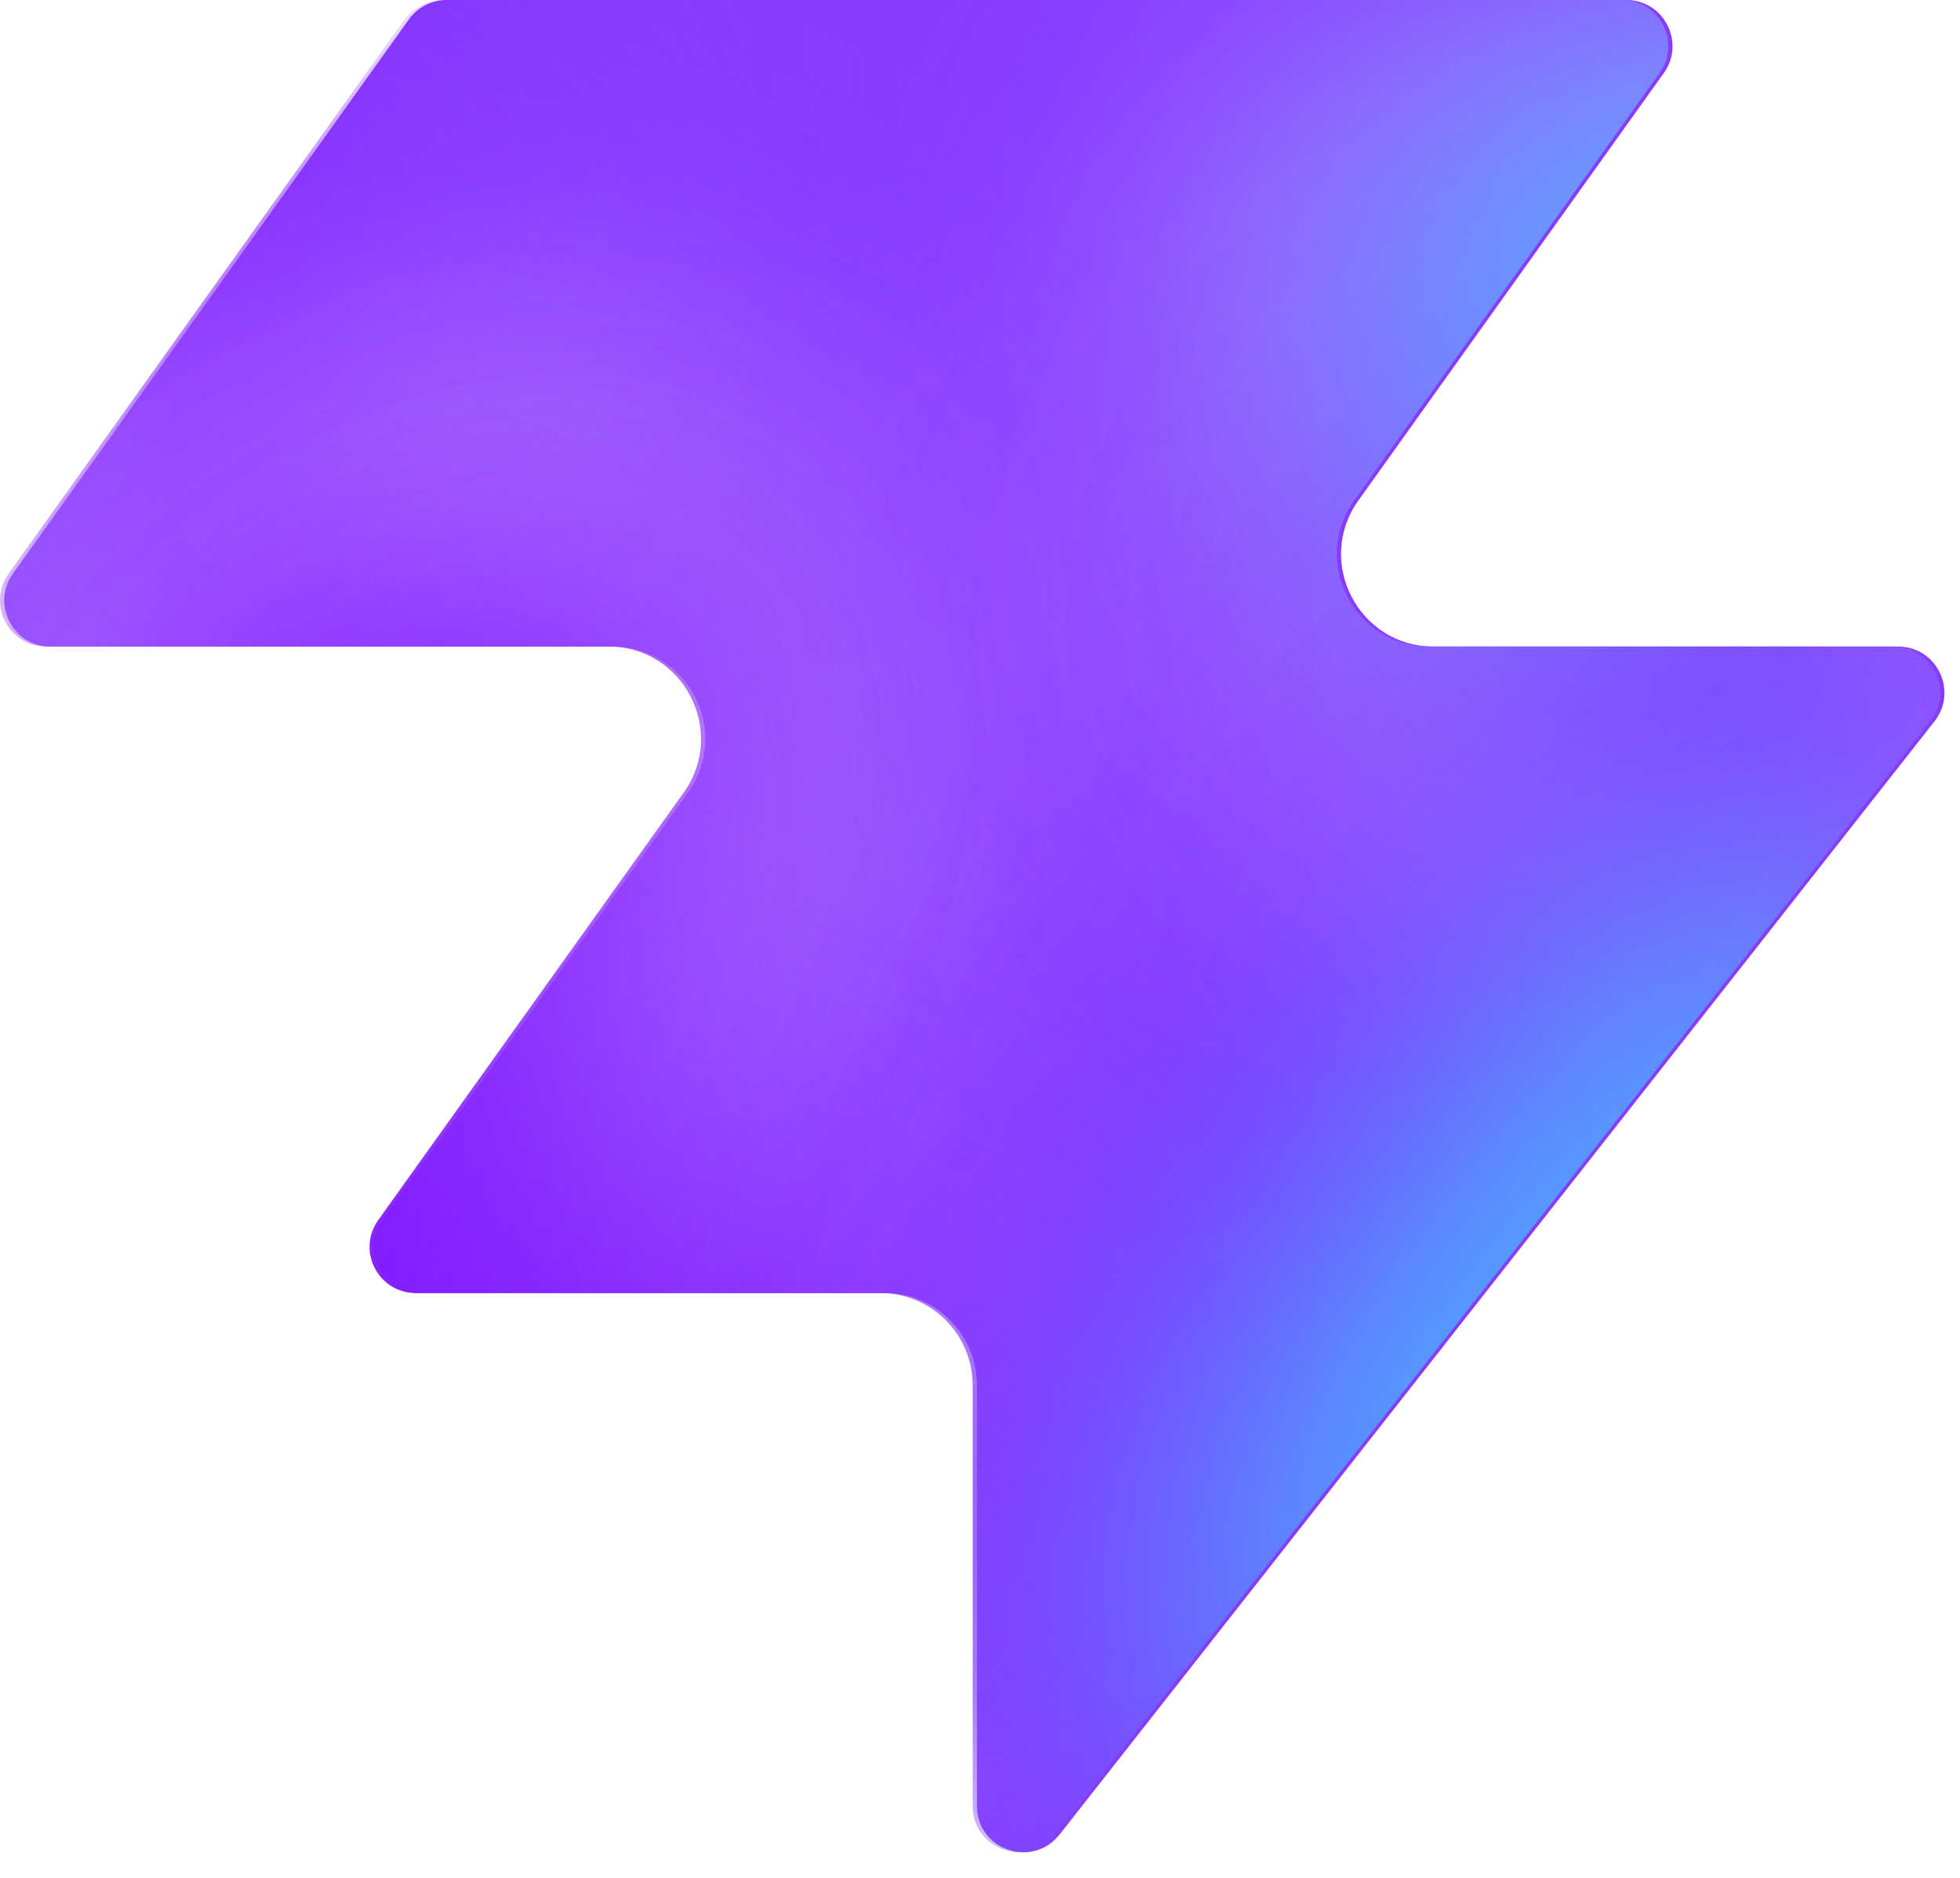
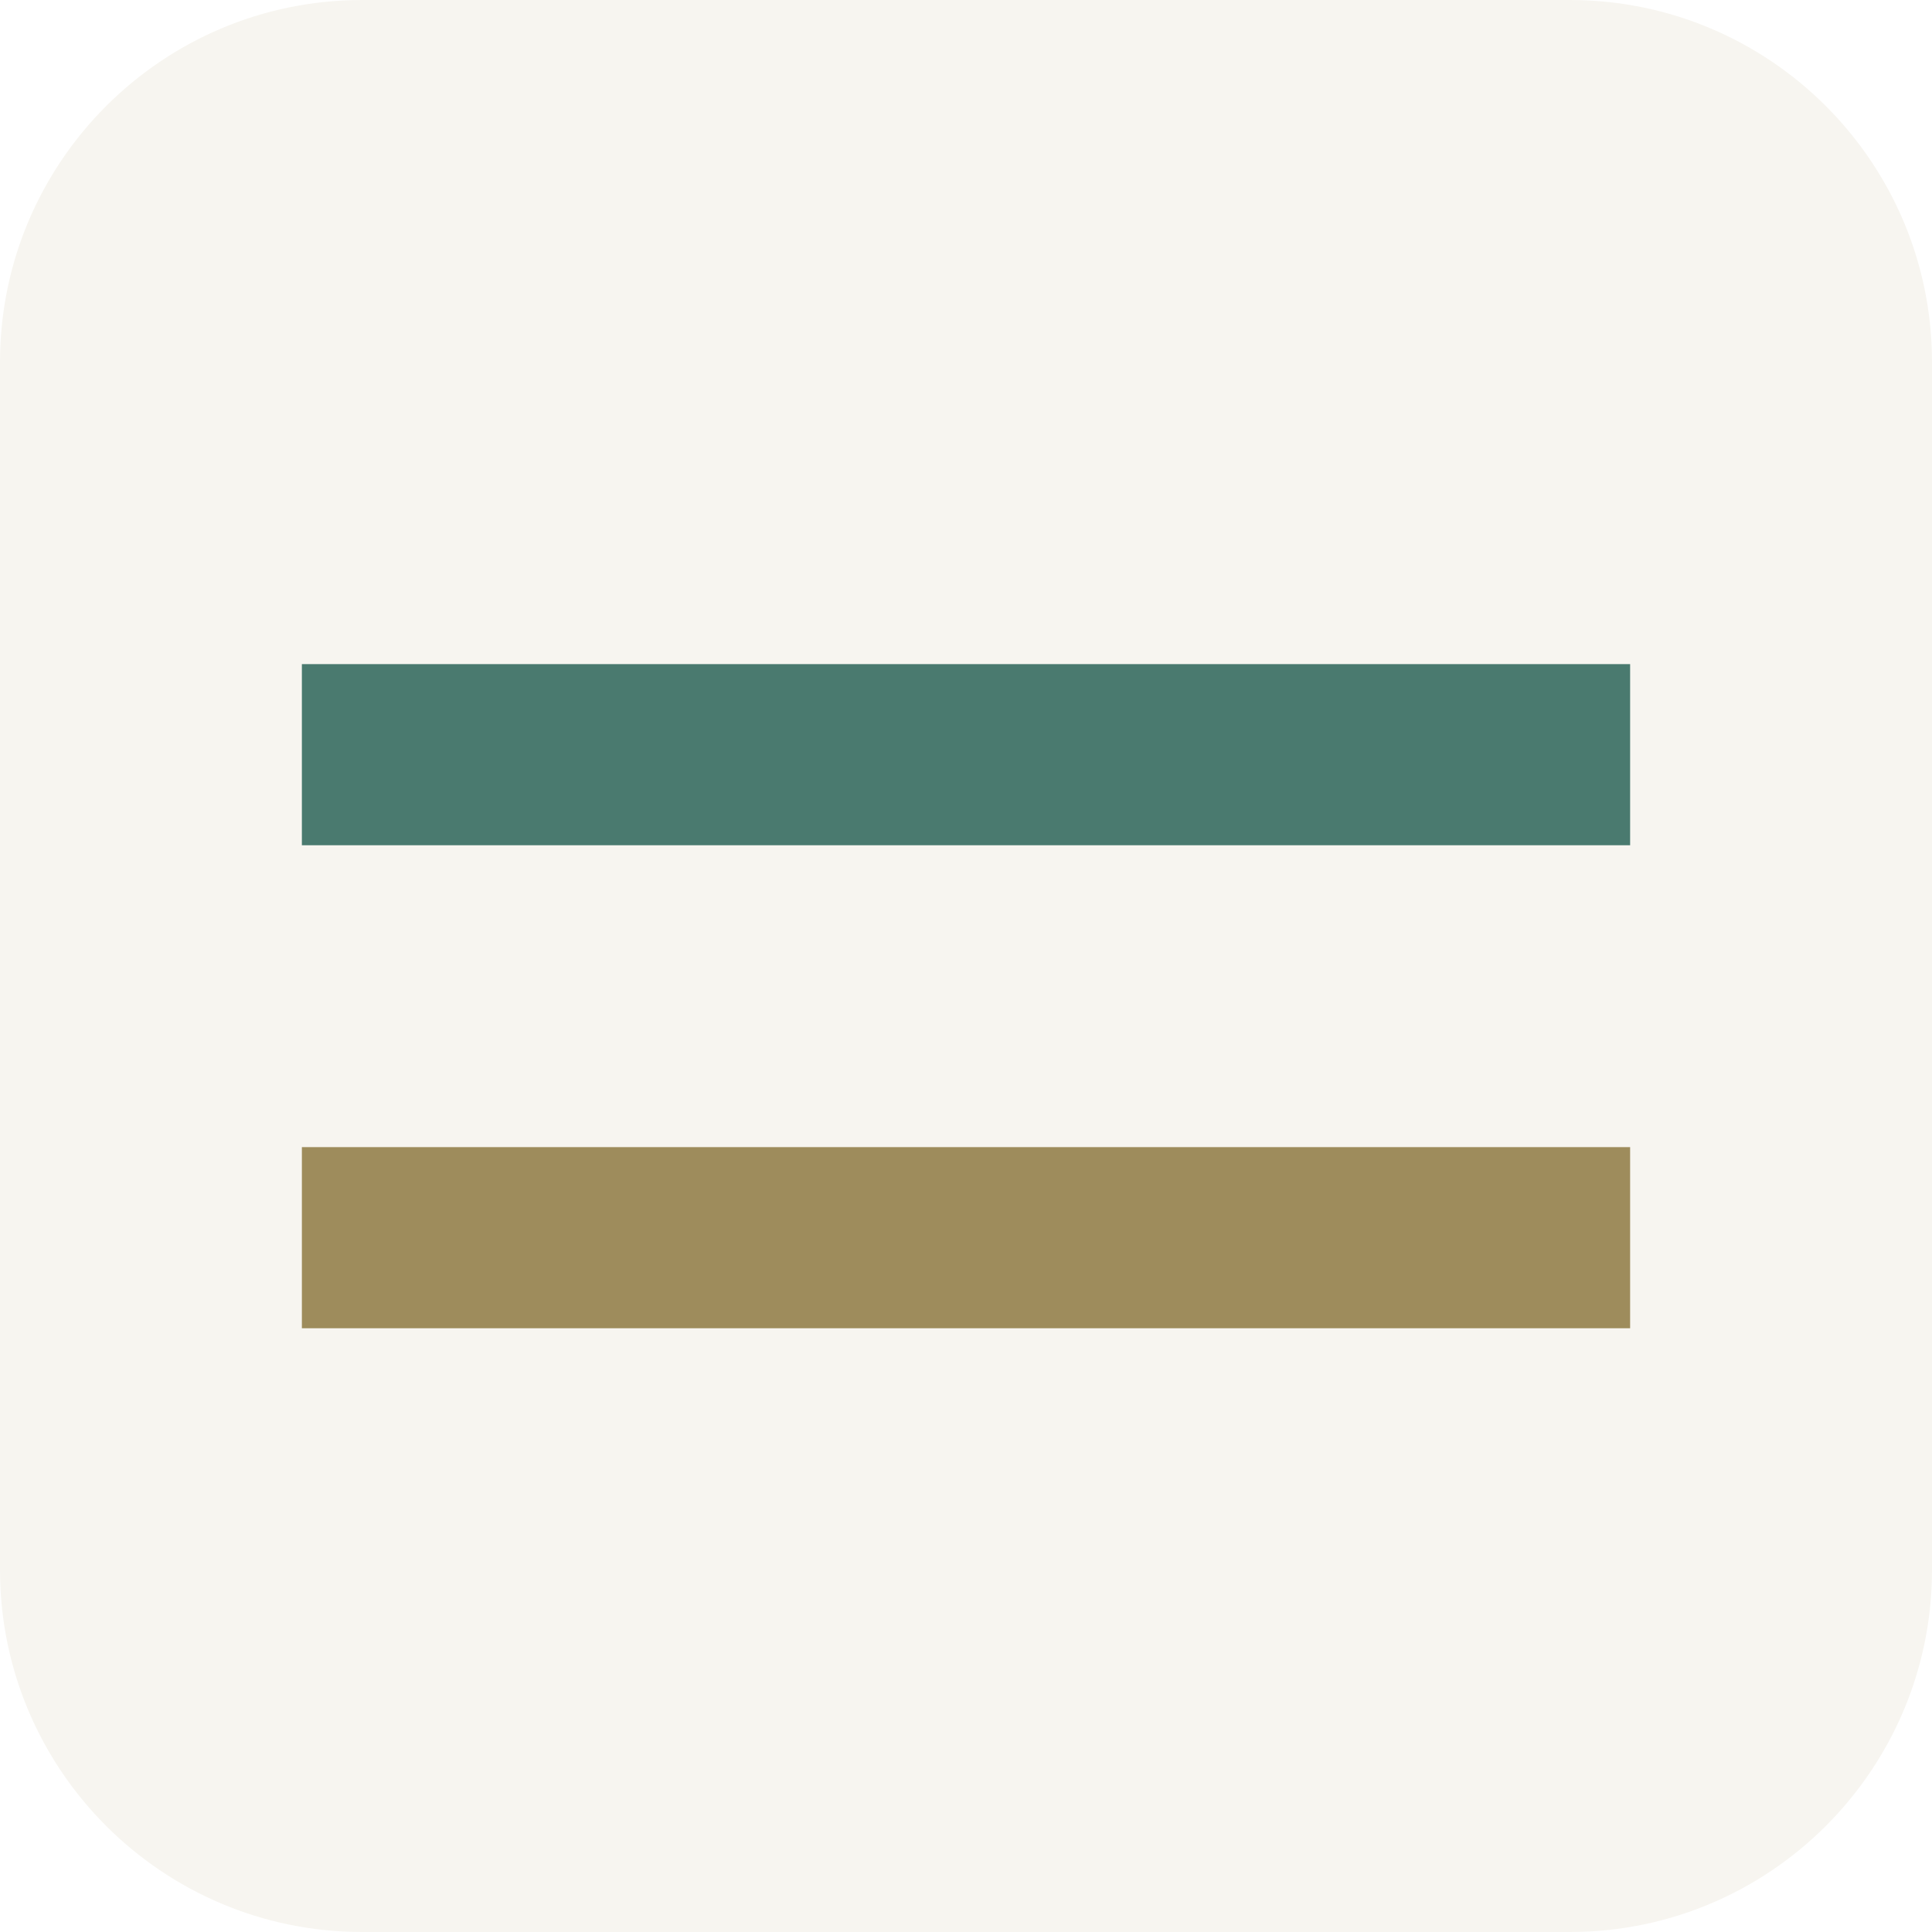
- <svg xmlns="http://www.w3.org/2000/svg" width="48" height="46" fill="none" viewBox="0 0 48 46">
-   <path fill="#863bff" d="M25.946 44.938c-.664.845-2.021.375-2.021-.698V33.937a2.26 2.26 0 0 0-2.262-2.262H10.287c-.92 0-1.456-1.04-.92-1.788l7.48-10.471c1.07-1.497 0-3.578-1.842-3.578H1.237c-.92 0-1.456-1.04-.92-1.788L10.013.474c.214-.297.556-.474.92-.474h28.894c.92 0 1.456 1.04.92 1.788l-7.48 10.471c-1.07 1.498 0 3.579 1.842 3.579h11.377c.943 0 1.473 1.088.89 1.83L25.947 44.94z" style="fill:#863bff;fill:color(display-p3 .525 .23 1);fill-opacity:1" />
-   <mask id="a" width="48" height="46" x="0" y="0" maskUnits="userSpaceOnUse" style="mask-type:alpha">
-     <path fill="#000" d="M25.842 44.938c-.664.844-2.021.375-2.021-.698V33.937a2.26 2.26 0 0 0-2.262-2.262H10.183c-.92 0-1.456-1.04-.92-1.788l7.48-10.471c1.07-1.498 0-3.579-1.842-3.579H1.133c-.92 0-1.456-1.04-.92-1.787L9.91.473c.214-.297.556-.474.92-.474h28.894c.92 0 1.456 1.04.92 1.788l-7.48 10.471c-1.07 1.498 0 3.578 1.842 3.578h11.377c.943 0 1.473 1.088.89 1.832L25.843 44.94z" style="fill:#000;fill-opacity:1" />
-   </mask>
-   <g mask="url(#a)">
-     <g filter="url(#b)">
-       <ellipse cx="5.508" cy="14.704" fill="#ede6ff" rx="5.508" ry="14.704" style="fill:#ede6ff;fill:color(display-p3 .927 .903 1);fill-opacity:1" transform="matrix(.00324 1 1 -.00324 -4.47 31.516)" />
-     </g>
-     <g filter="url(#c)">
-       <ellipse cx="10.399" cy="29.851" fill="#ede6ff" rx="10.399" ry="29.851" style="fill:#ede6ff;fill:color(display-p3 .927 .903 1);fill-opacity:1" transform="matrix(.00324 1 1 -.00324 -39.328 7.883)" />
-     </g>
-     <g filter="url(#d)">
-       <ellipse cx="5.508" cy="30.487" fill="#7e14ff" rx="5.508" ry="30.487" style="fill:#7e14ff;fill:color(display-p3 .492 .077 1);fill-opacity:1" transform="rotate(89.814 -25.913 -14.639)scale(1 -1)" />
-     </g>
-     <g filter="url(#e)">
-       <ellipse cx="5.508" cy="30.599" fill="#7e14ff" rx="5.508" ry="30.599" style="fill:#7e14ff;fill:color(display-p3 .492 .077 1);fill-opacity:1" transform="rotate(89.814 -32.644 -3.334)scale(1 -1)" />
-     </g>
-     <g filter="url(#f)">
-       <ellipse cx="5.508" cy="30.599" fill="#7e14ff" rx="5.508" ry="30.599" style="fill:#7e14ff;fill:color(display-p3 .492 .077 1);fill-opacity:1" transform="matrix(.00324 1 1 -.00324 -34.34 30.47)" />
-     </g>
-     <g filter="url(#g)">
-       <ellipse cx="14.072" cy="22.078" fill="#ede6ff" rx="14.072" ry="22.078" style="fill:#ede6ff;fill:color(display-p3 .927 .903 1);fill-opacity:1" transform="rotate(93.35 24.506 48.493)scale(-1 1)" />
-     </g>
-     <g filter="url(#h)">
-       <ellipse cx="3.47" cy="21.501" fill="#7e14ff" rx="3.47" ry="21.501" style="fill:#7e14ff;fill:color(display-p3 .492 .077 1);fill-opacity:1" transform="rotate(89.009 28.708 47.59)scale(-1 1)" />
-     </g>
-     <g filter="url(#i)">
-       <ellipse cx="3.47" cy="21.501" fill="#7e14ff" rx="3.47" ry="21.501" style="fill:#7e14ff;fill:color(display-p3 .492 .077 1);fill-opacity:1" transform="rotate(89.009 28.708 47.59)scale(-1 1)" />
-     </g>
-     <g filter="url(#j)">
-       <ellipse cx=".387" cy="8.972" fill="#7e14ff" rx="4.407" ry="29.108" style="fill:#7e14ff;fill:color(display-p3 .492 .077 1);fill-opacity:1" transform="rotate(39.51 .387 8.972)" />
-     </g>
-     <g filter="url(#k)">
-       <ellipse cx="47.523" cy="-6.092" fill="#7e14ff" rx="4.407" ry="29.108" style="fill:#7e14ff;fill:color(display-p3 .492 .077 1);fill-opacity:1" transform="rotate(37.892 47.523 -6.092)" />
-     </g>
-     <g filter="url(#l)">
-       <ellipse cx="41.412" cy="6.333" fill="#47bfff" rx="5.971" ry="9.665" style="fill:#47bfff;fill:color(display-p3 .28 .748 1);fill-opacity:1" transform="rotate(37.892 41.412 6.333)" />
-     </g>
-     <g filter="url(#m)">
-       <ellipse cx="-1.879" cy="38.332" fill="#7e14ff" rx="4.407" ry="29.108" style="fill:#7e14ff;fill:color(display-p3 .492 .077 1);fill-opacity:1" transform="rotate(37.892 -1.88 38.332)" />
-     </g>
-     <g filter="url(#n)">
-       <ellipse cx="-1.879" cy="38.332" fill="#7e14ff" rx="4.407" ry="29.108" style="fill:#7e14ff;fill:color(display-p3 .492 .077 1);fill-opacity:1" transform="rotate(37.892 -1.88 38.332)" />
-     </g>
-     <g filter="url(#o)">
-       <ellipse cx="35.651" cy="29.907" fill="#7e14ff" rx="4.407" ry="29.108" style="fill:#7e14ff;fill:color(display-p3 .492 .077 1);fill-opacity:1" transform="rotate(37.892 35.651 29.907)" />
-     </g>
-     <g filter="url(#p)">
-       <ellipse cx="38.418" cy="32.4" fill="#47bfff" rx="5.971" ry="15.297" style="fill:#47bfff;fill:color(display-p3 .28 .748 1);fill-opacity:1" transform="rotate(37.892 38.418 32.4)" />
-     </g>
-   </g>
-   <defs>
-     <filter id="b" width="60.045" height="41.654" x="-19.77" y="16.149" color-interpolation-filters="sRGB" filterUnits="userSpaceOnUse">
-       <feFlood flood-opacity="0" result="BackgroundImageFix" />
-       <feBlend in="SourceGraphic" in2="BackgroundImageFix" result="shape" />
-       <feGaussianBlur result="effect1_foregroundBlur_2002_17158" stdDeviation="7.659" />
-     </filter>
-     <filter id="c" width="90.34" height="51.437" x="-54.613" y="-7.533" color-interpolation-filters="sRGB" filterUnits="userSpaceOnUse">
-       <feFlood flood-opacity="0" result="BackgroundImageFix" />
-       <feBlend in="SourceGraphic" in2="BackgroundImageFix" result="shape" />
-       <feGaussianBlur result="effect1_foregroundBlur_2002_17158" stdDeviation="7.659" />
-     </filter>
-     <filter id="d" width="79.355" height="29.4" x="-49.64" y="2.03" color-interpolation-filters="sRGB" filterUnits="userSpaceOnUse">
-       <feFlood flood-opacity="0" result="BackgroundImageFix" />
-       <feBlend in="SourceGraphic" in2="BackgroundImageFix" result="shape" />
-       <feGaussianBlur result="effect1_foregroundBlur_2002_17158" stdDeviation="4.596" />
-     </filter>
-     <filter id="e" width="79.579" height="29.4" x="-45.045" y="20.029" color-interpolation-filters="sRGB" filterUnits="userSpaceOnUse">
-       <feFlood flood-opacity="0" result="BackgroundImageFix" />
-       <feBlend in="SourceGraphic" in2="BackgroundImageFix" result="shape" />
-       <feGaussianBlur result="effect1_foregroundBlur_2002_17158" stdDeviation="4.596" />
-     </filter>
-     <filter id="f" width="79.579" height="29.4" x="-43.513" y="21.178" color-interpolation-filters="sRGB" filterUnits="userSpaceOnUse">
-       <feFlood flood-opacity="0" result="BackgroundImageFix" />
-       <feBlend in="SourceGraphic" in2="BackgroundImageFix" result="shape" />
-       <feGaussianBlur result="effect1_foregroundBlur_2002_17158" stdDeviation="4.596" />
-     </filter>
-     <filter id="g" width="74.749" height="58.852" x="15.756" y="-17.901" color-interpolation-filters="sRGB" filterUnits="userSpaceOnUse">
-       <feFlood flood-opacity="0" result="BackgroundImageFix" />
-       <feBlend in="SourceGraphic" in2="BackgroundImageFix" result="shape" />
-       <feGaussianBlur result="effect1_foregroundBlur_2002_17158" stdDeviation="7.659" />
-     </filter>
-     <filter id="h" width="61.377" height="25.362" x="23.548" y="2.284" color-interpolation-filters="sRGB" filterUnits="userSpaceOnUse">
-       <feFlood flood-opacity="0" result="BackgroundImageFix" />
-       <feBlend in="SourceGraphic" in2="BackgroundImageFix" result="shape" />
-       <feGaussianBlur result="effect1_foregroundBlur_2002_17158" stdDeviation="4.596" />
-     </filter>
-     <filter id="i" width="61.377" height="25.362" x="23.548" y="2.284" color-interpolation-filters="sRGB" filterUnits="userSpaceOnUse">
-       <feFlood flood-opacity="0" result="BackgroundImageFix" />
-       <feBlend in="SourceGraphic" in2="BackgroundImageFix" result="shape" />
-       <feGaussianBlur result="effect1_foregroundBlur_2002_17158" stdDeviation="4.596" />
-     </filter>
-     <filter id="j" width="56.045" height="63.649" x="-27.636" y="-22.853" color-interpolation-filters="sRGB" filterUnits="userSpaceOnUse">
-       <feFlood flood-opacity="0" result="BackgroundImageFix" />
-       <feBlend in="SourceGraphic" in2="BackgroundImageFix" result="shape" />
-       <feGaussianBlur result="effect1_foregroundBlur_2002_17158" stdDeviation="4.596" />
-     </filter>
-     <filter id="k" width="54.814" height="64.646" x="20.116" y="-38.415" color-interpolation-filters="sRGB" filterUnits="userSpaceOnUse">
-       <feFlood flood-opacity="0" result="BackgroundImageFix" />
-       <feBlend in="SourceGraphic" in2="BackgroundImageFix" result="shape" />
-       <feGaussianBlur result="effect1_foregroundBlur_2002_17158" stdDeviation="4.596" />
-     </filter>
-     <filter id="l" width="33.541" height="35.313" x="24.641" y="-11.323" color-interpolation-filters="sRGB" filterUnits="userSpaceOnUse">
-       <feFlood flood-opacity="0" result="BackgroundImageFix" />
-       <feBlend in="SourceGraphic" in2="BackgroundImageFix" result="shape" />
-       <feGaussianBlur result="effect1_foregroundBlur_2002_17158" stdDeviation="4.596" />
-     </filter>
-     <filter id="m" width="54.814" height="64.646" x="-29.286" y="6.009" color-interpolation-filters="sRGB" filterUnits="userSpaceOnUse">
-       <feFlood flood-opacity="0" result="BackgroundImageFix" />
-       <feBlend in="SourceGraphic" in2="BackgroundImageFix" result="shape" />
-       <feGaussianBlur result="effect1_foregroundBlur_2002_17158" stdDeviation="4.596" />
-     </filter>
-     <filter id="n" width="54.814" height="64.646" x="-29.286" y="6.009" color-interpolation-filters="sRGB" filterUnits="userSpaceOnUse">
-       <feFlood flood-opacity="0" result="BackgroundImageFix" />
-       <feBlend in="SourceGraphic" in2="BackgroundImageFix" result="shape" />
-       <feGaussianBlur result="effect1_foregroundBlur_2002_17158" stdDeviation="4.596" />
-     </filter>
-     <filter id="o" width="54.814" height="64.646" x="8.244" y="-2.416" color-interpolation-filters="sRGB" filterUnits="userSpaceOnUse">
-       <feFlood flood-opacity="0" result="BackgroundImageFix" />
-       <feBlend in="SourceGraphic" in2="BackgroundImageFix" result="shape" />
-       <feGaussianBlur result="effect1_foregroundBlur_2002_17158" stdDeviation="4.596" />
-     </filter>
-     <filter id="p" width="39.409" height="43.623" x="18.713" y="10.588" color-interpolation-filters="sRGB" filterUnits="userSpaceOnUse">
-       <feFlood flood-opacity="0" result="BackgroundImageFix" />
-       <feBlend in="SourceGraphic" in2="BackgroundImageFix" result="shape" />
-       <feGaussianBlur result="effect1_foregroundBlur_2002_17158" stdDeviation="4.596" />
-     </filter>
-   </defs>
+ <svg xmlns="http://www.w3.org/2000/svg" viewBox="0 0 32 32">
+   <rect width="32" height="32" rx="6" fill="#F7F5F0" />
+   <rect x="5" y="19" width="22" height="3" fill="#9E8C5C" />
+   <rect x="5" y="11" width="22" height="3" fill="#4A7A6F" />
</svg>
